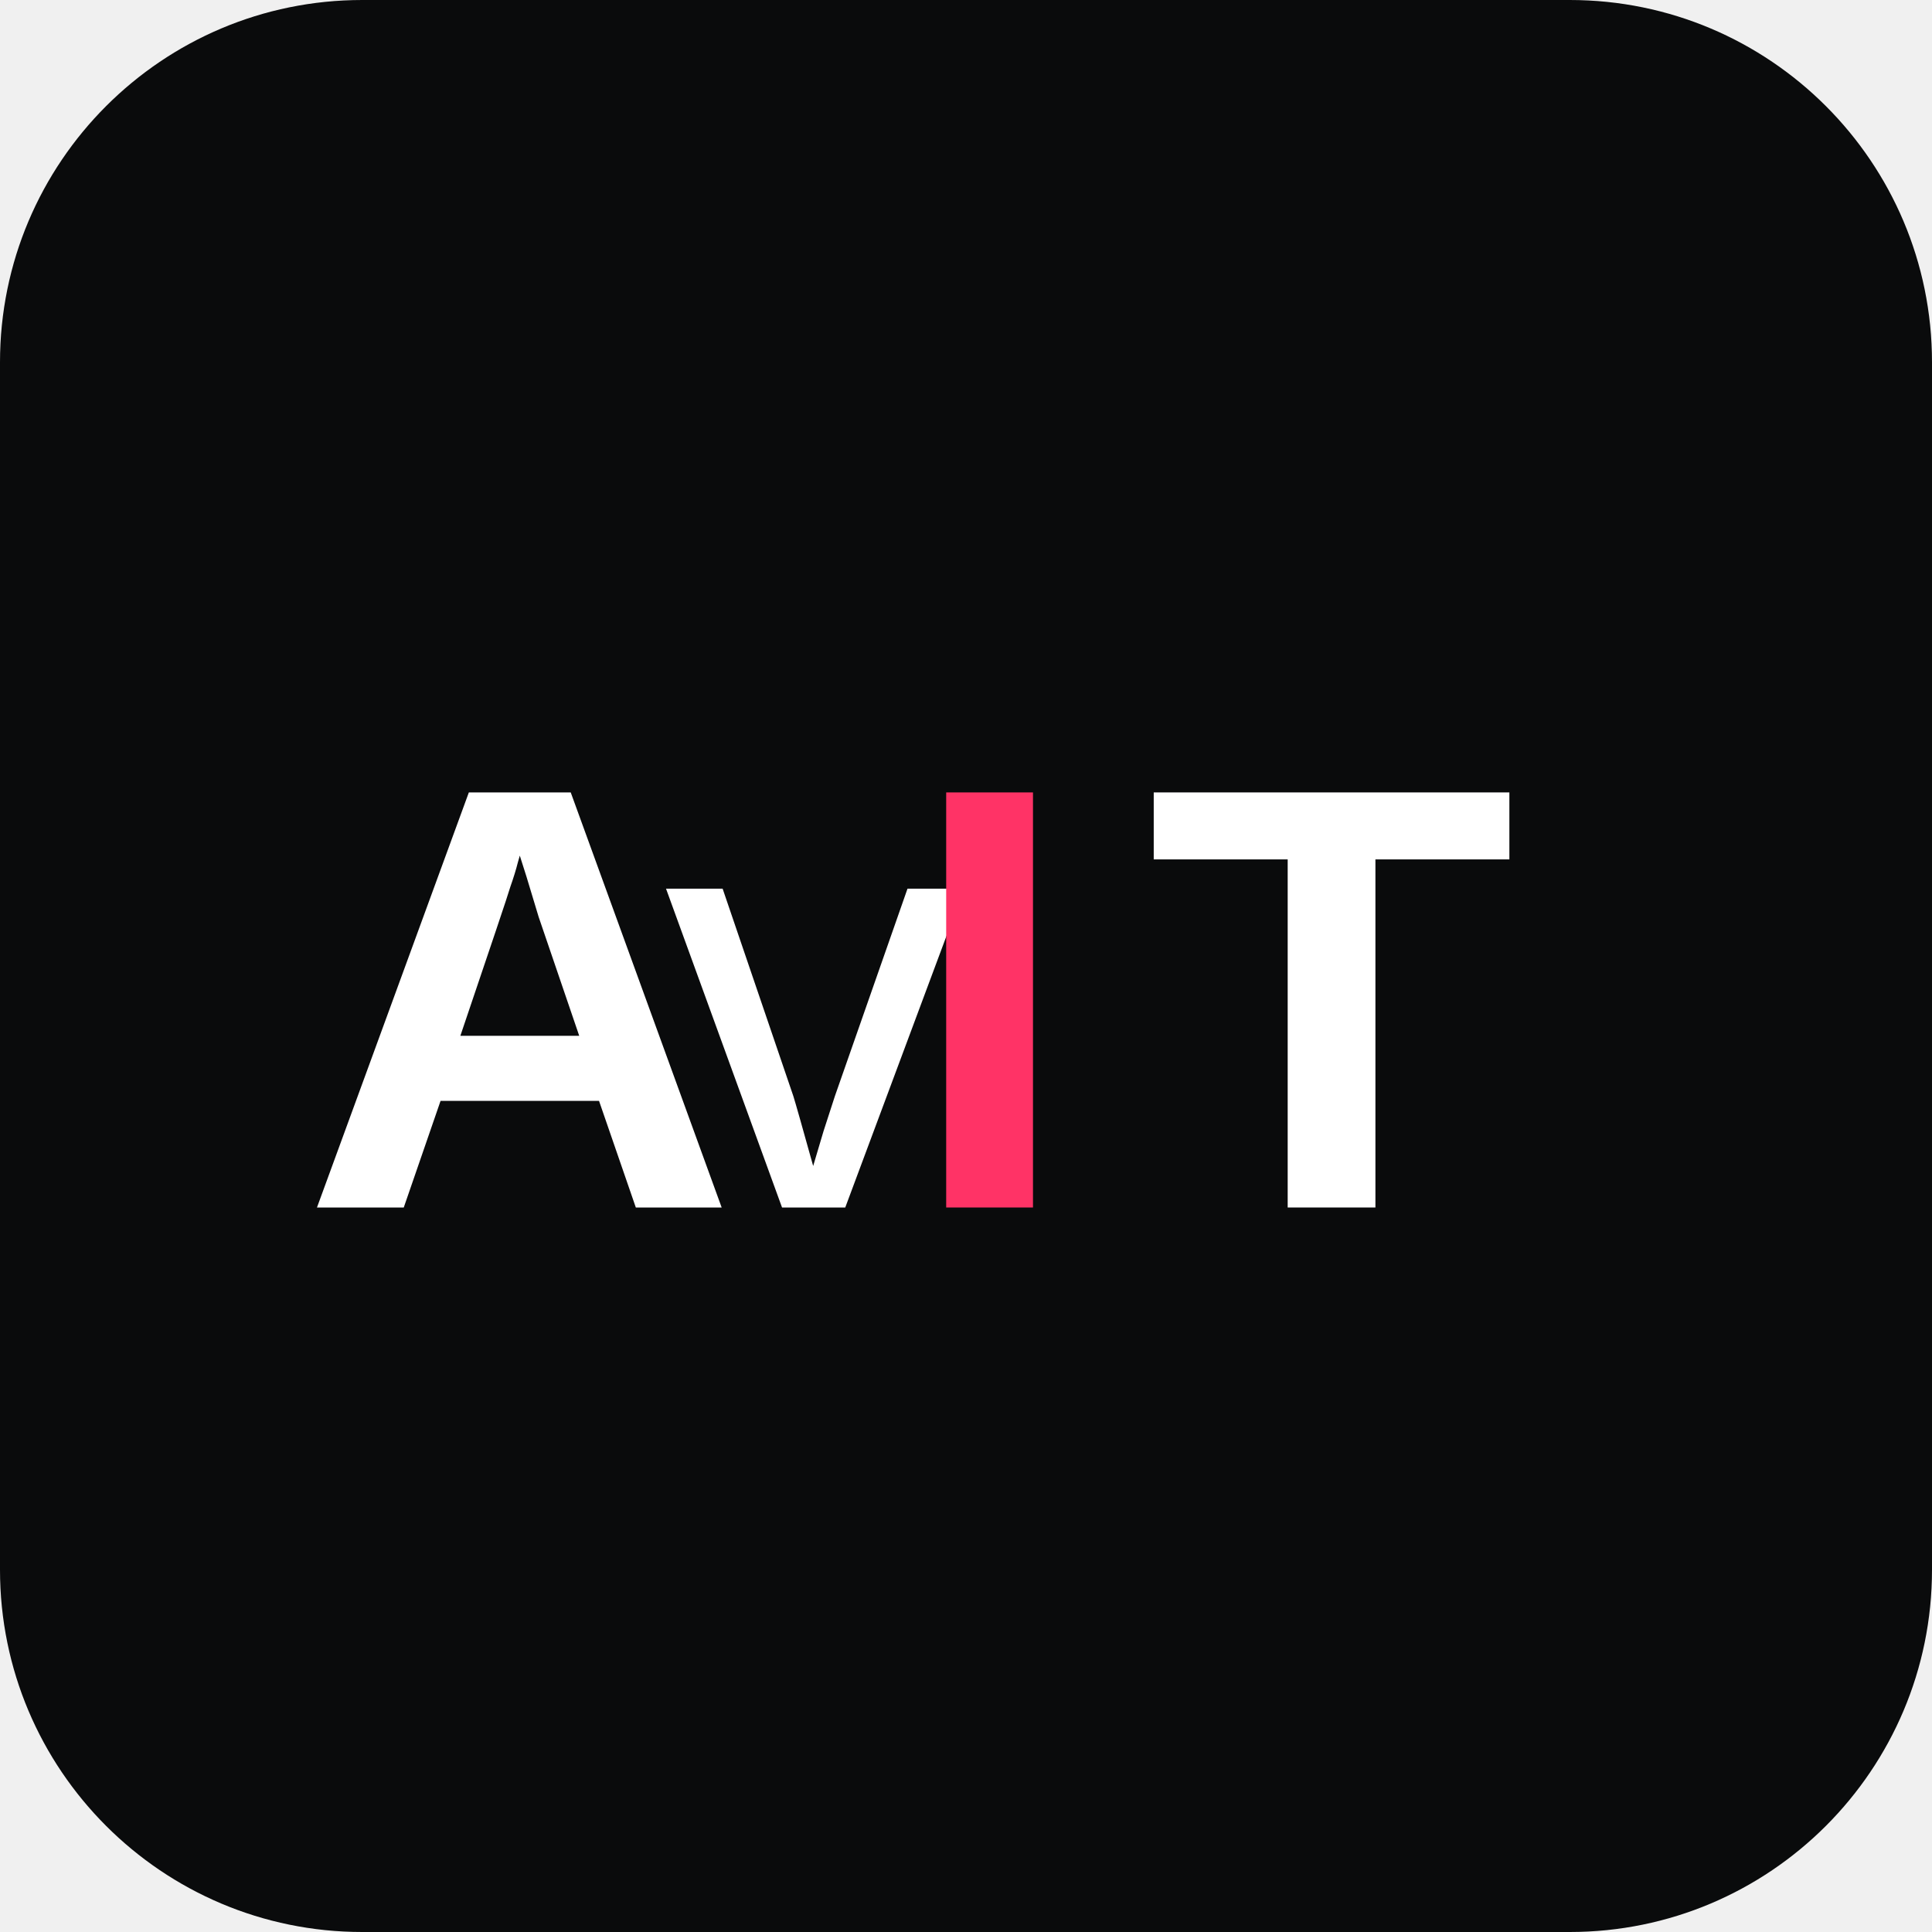
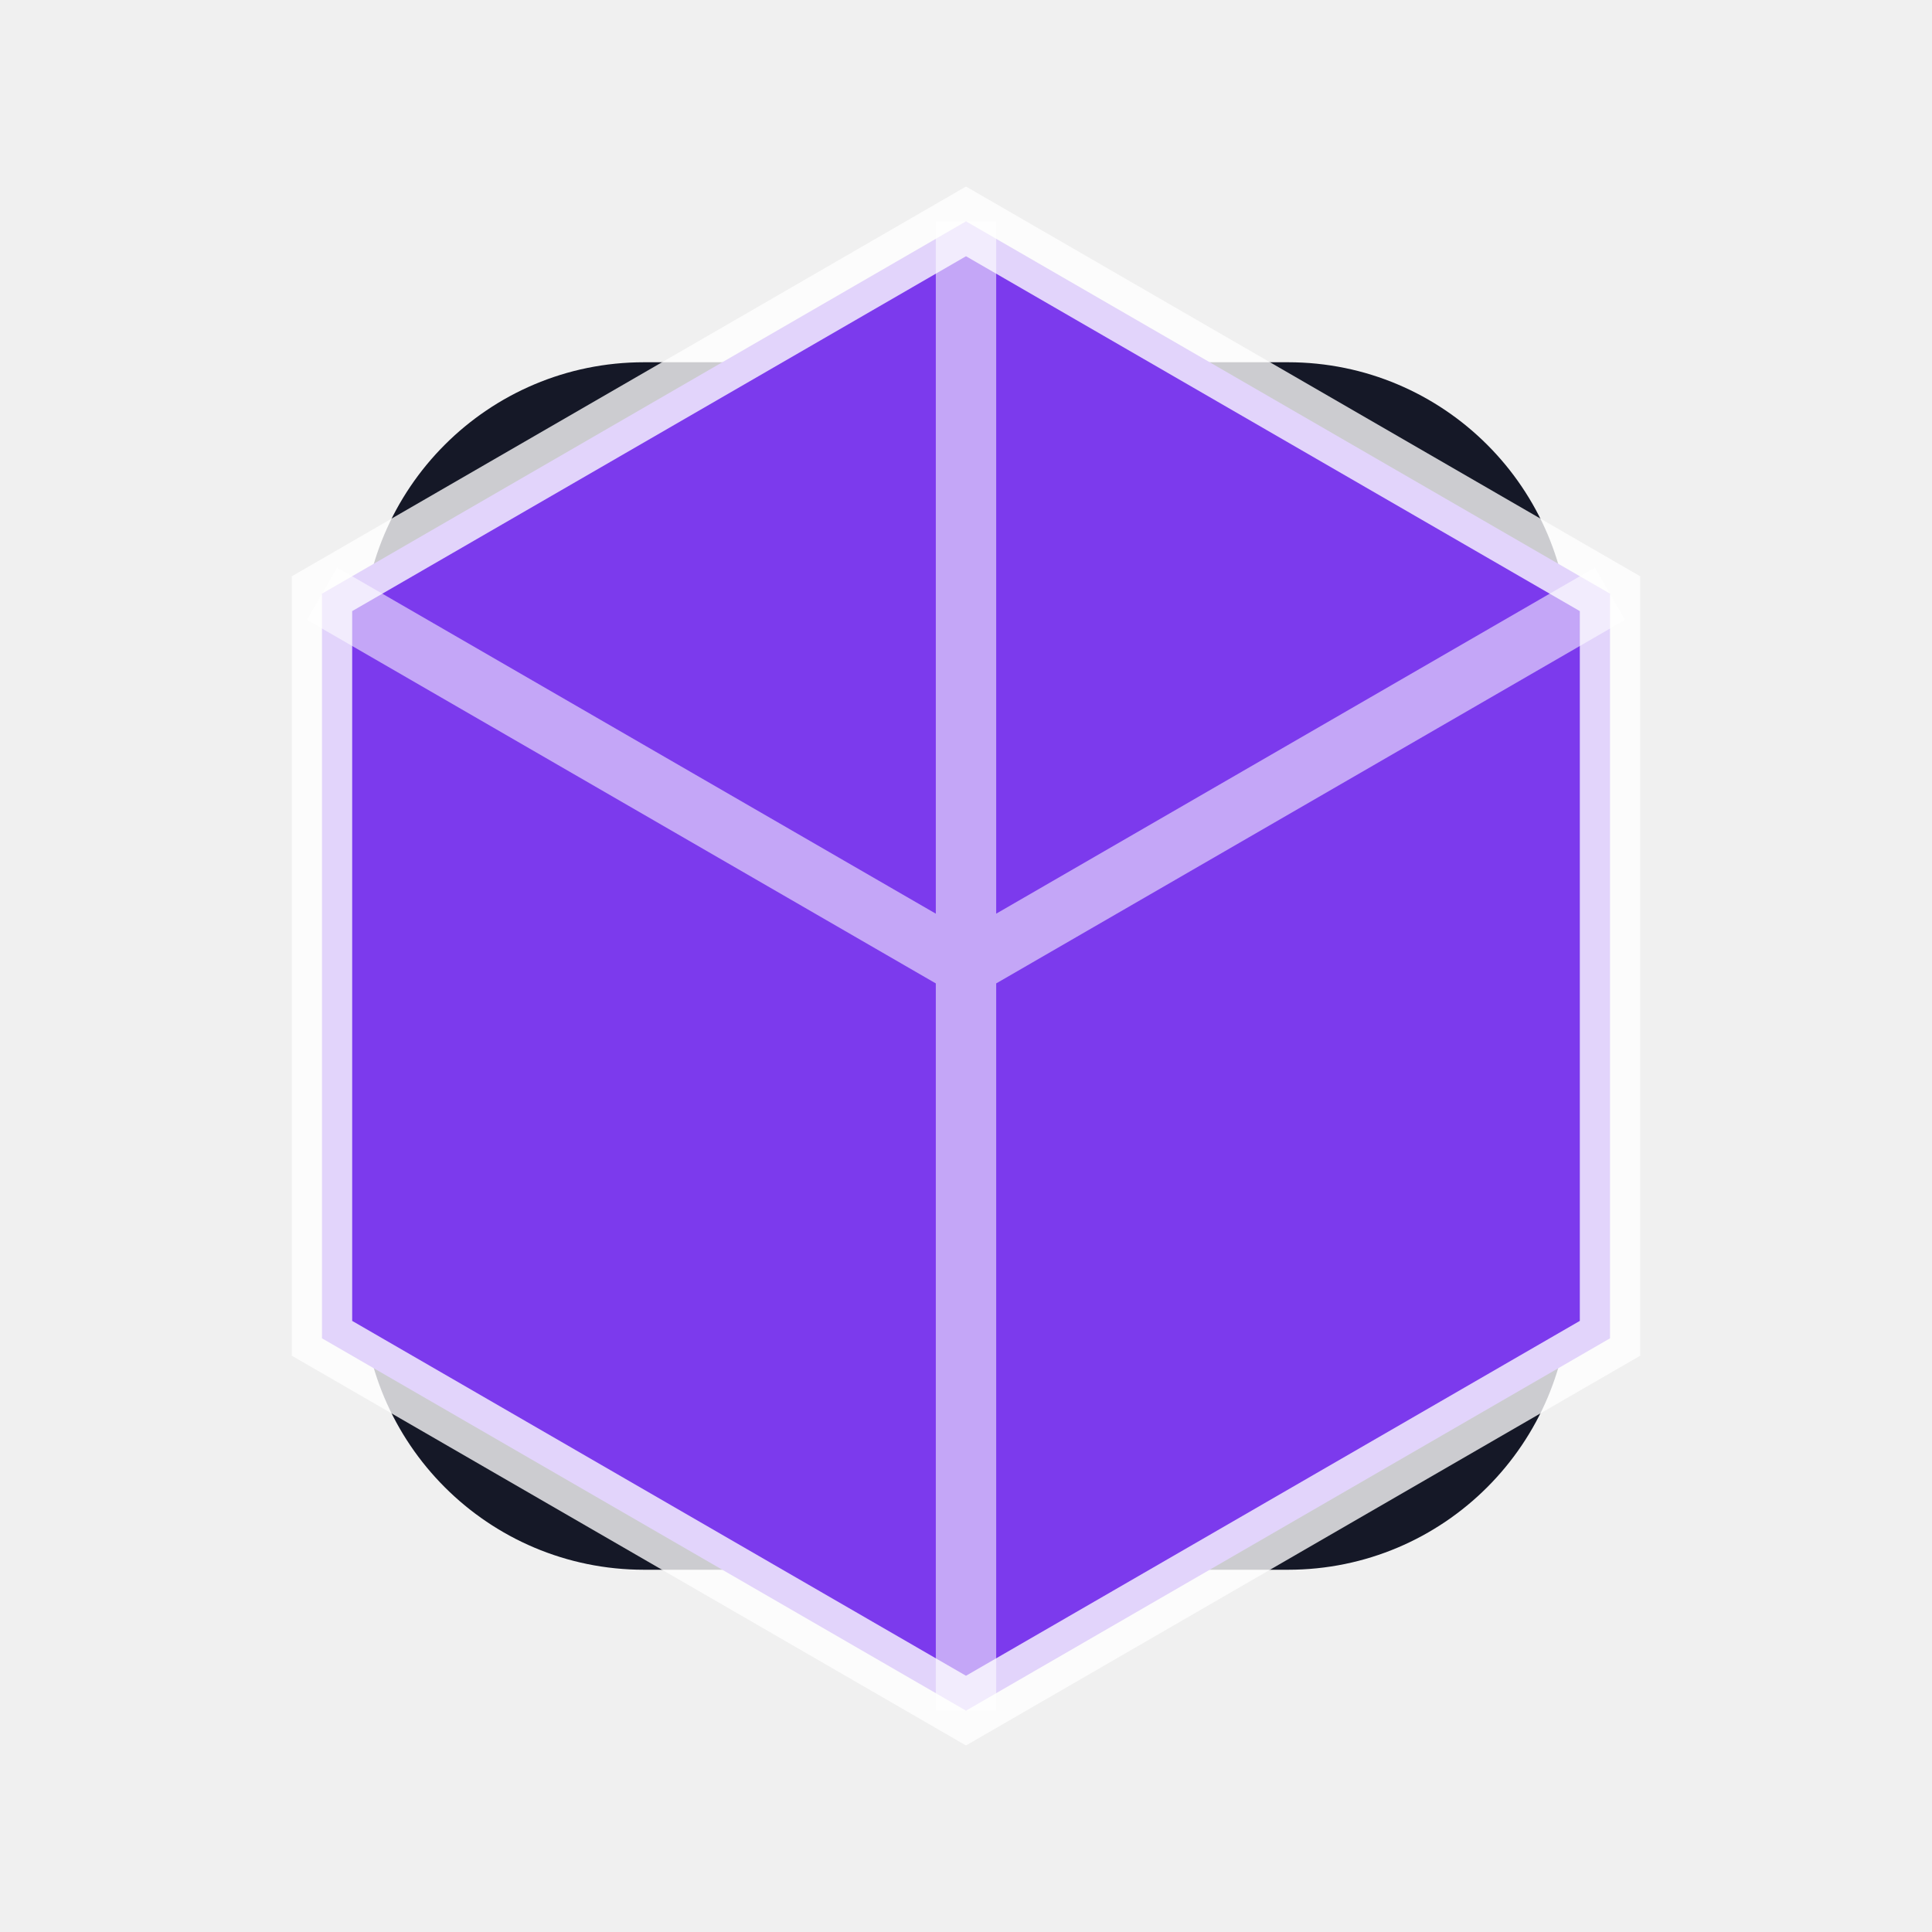
- <svg xmlns="http://www.w3.org/2000/svg" viewBox="0 0 32 32">
-   <rect width="32" height="32" rx="6" fill="#0a0b0c" />
-   <text x="5" y="20" font-family="Arial,sans-serif" font-weight="800" font-size="10" fill="#ffffff">A</text>
-   <text x="11" y="20" font-family="Arial,sans-serif" font-weight="500" font-size="10" fill="#ffffff">v</text>
-   <text x="15" y="20" font-family="Arial,sans-serif" font-weight="800" font-size="10" fill="#FF3366">I</text>
-   <text x="19" y="20" font-family="Arial,sans-serif" font-weight="800" font-size="10" fill="#ffffff">T</text>
+ <svg xmlns="http://www.w3.org/2000/svg" width="96" height="96" viewBox="0 0 96 96" fill="none">
+   <rect x="18" y="18" width="60" height="60" rx="14" fill="#151827" />
+   <path d="M48 11L80 29.5V66.5L48 85L16 66.5V29.5L48 11Z" fill="url(#g)" stroke="white" stroke-opacity=".78" stroke-width="3" />
+   <path d="M48 11V48M48 48L16 29.5M48 48L80 29.5M48 48V85" stroke="white" stroke-opacity=".55" stroke-width="3" />
+   <defs>
+     <linearGradient id="g" x1="16" y1="11" x2="80" y2="85">
+       <stop stop-color="#7C3AED" />
+       <stop offset=".48" stop-color="#3B82F6" />
+       <stop offset="1" stop-color="#06B6D4" />
+     </linearGradient>
+   </defs>
</svg>
